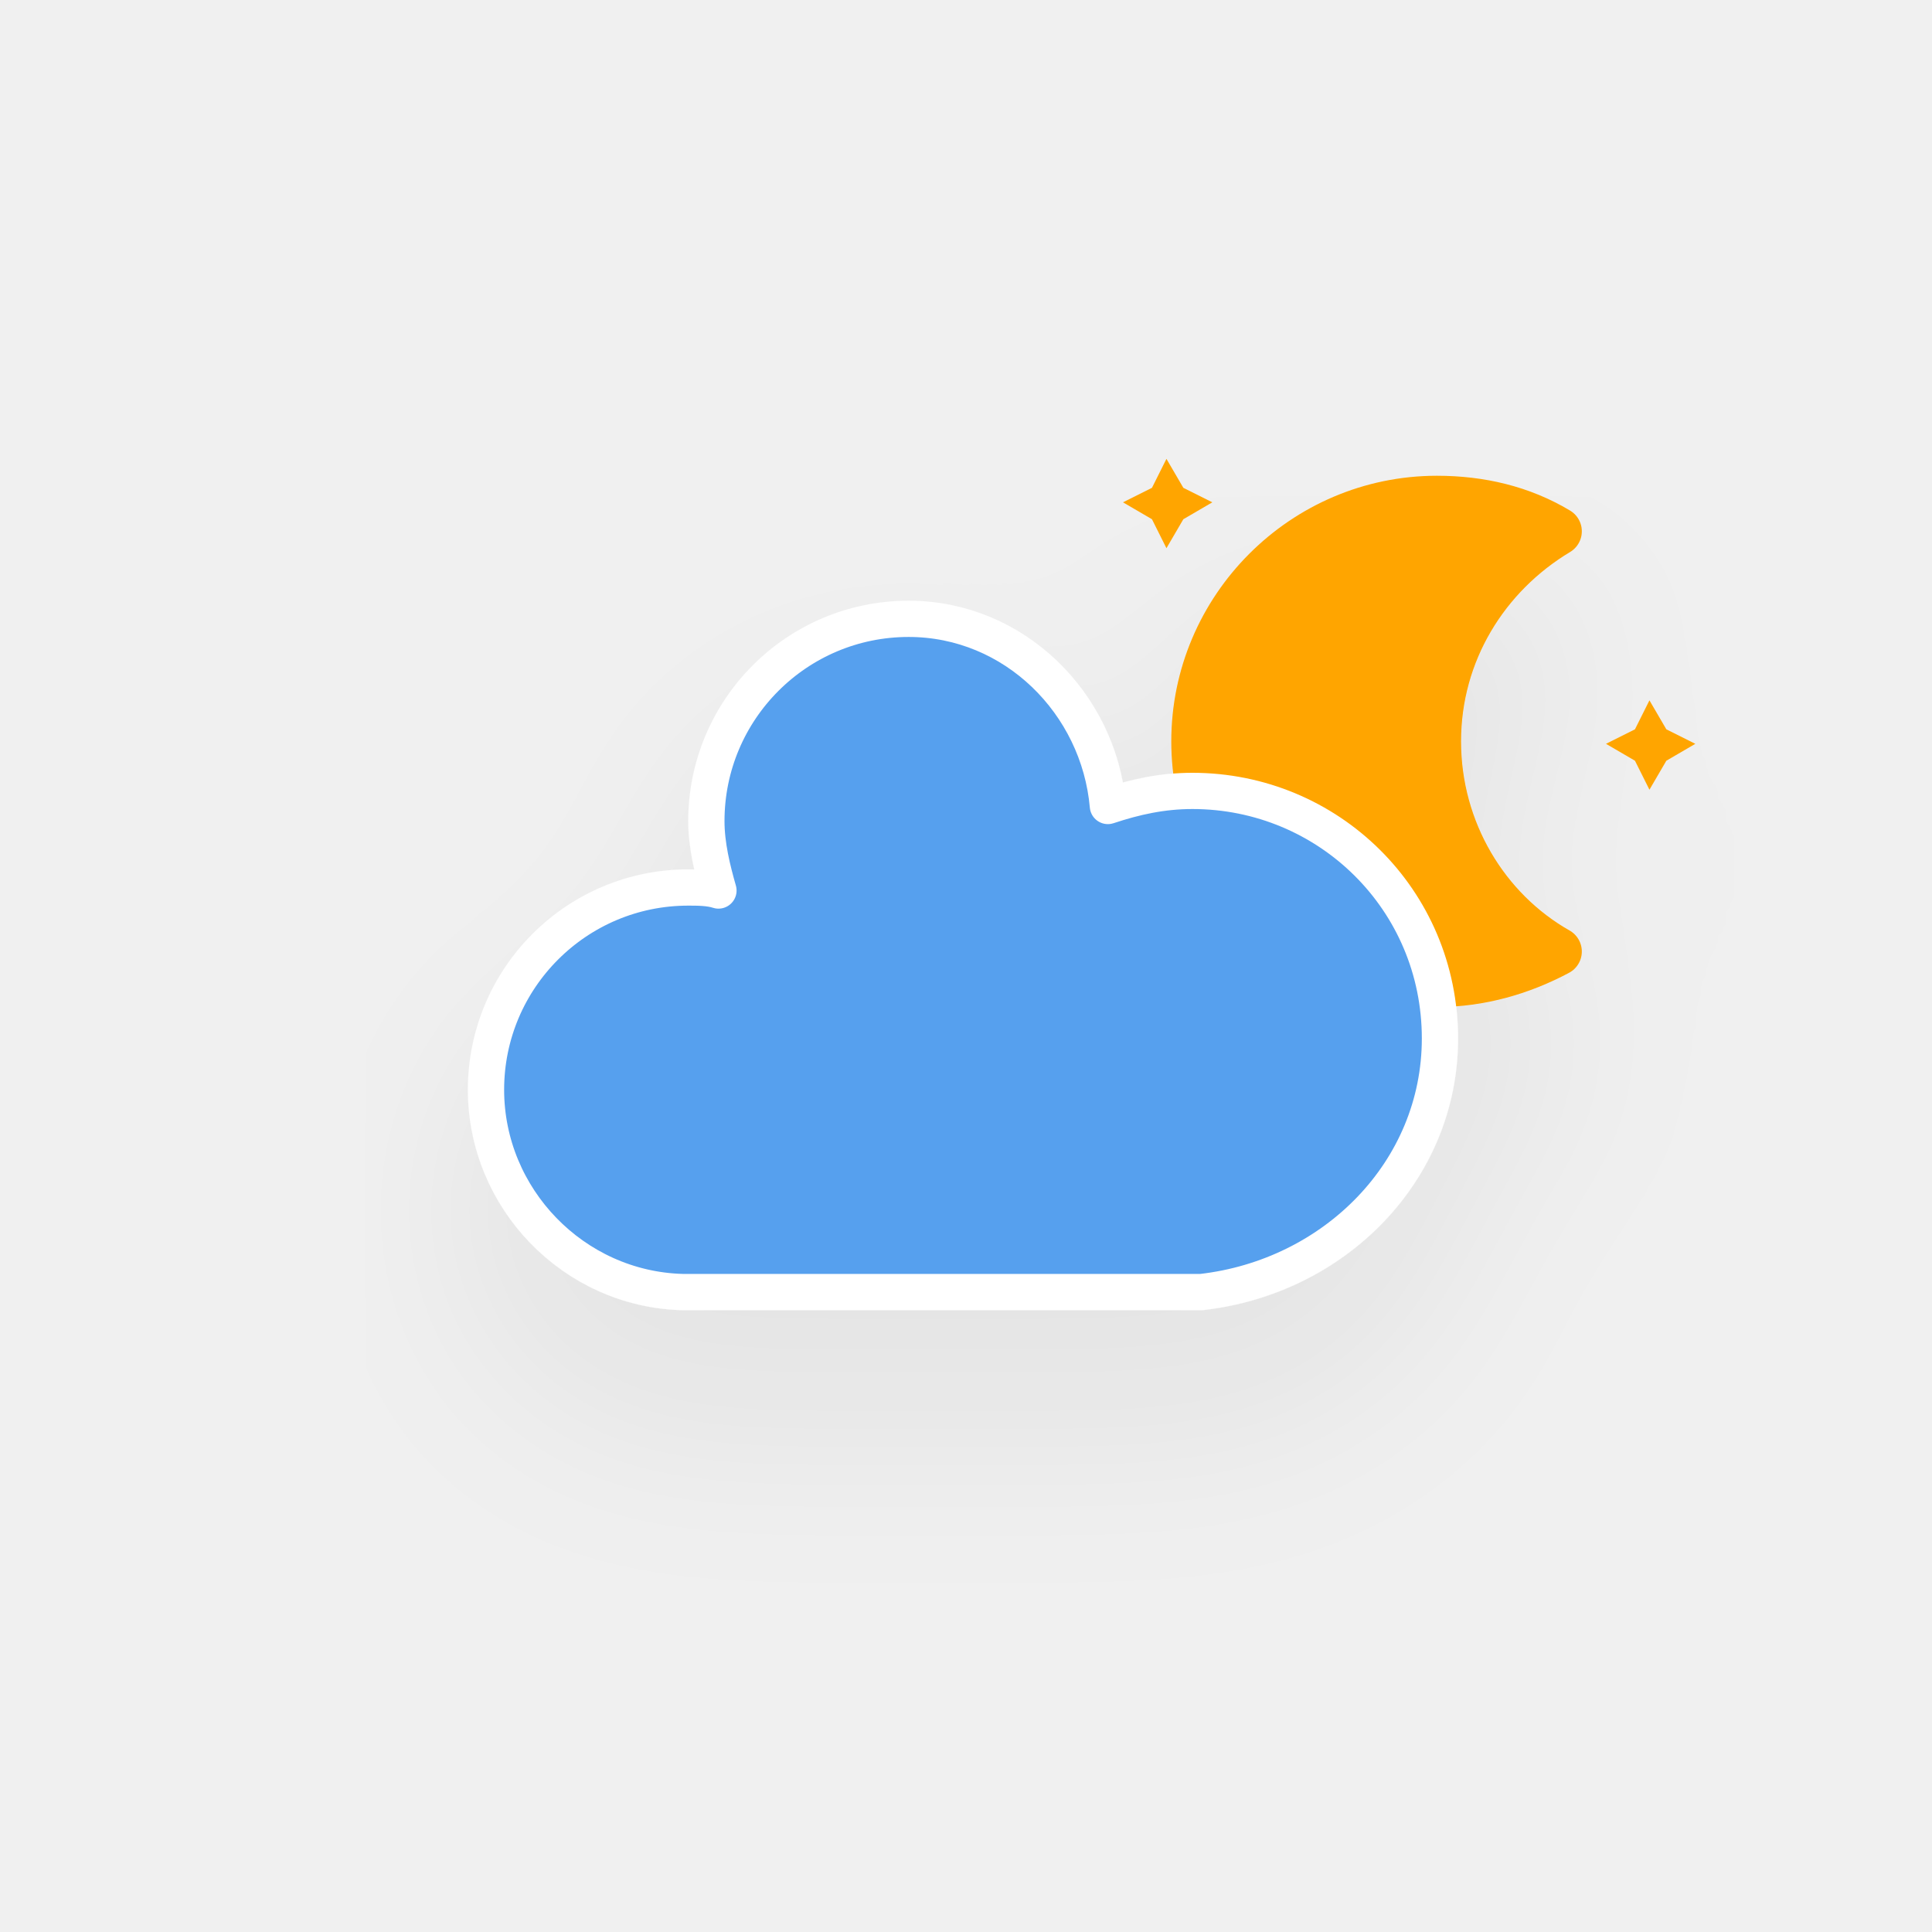
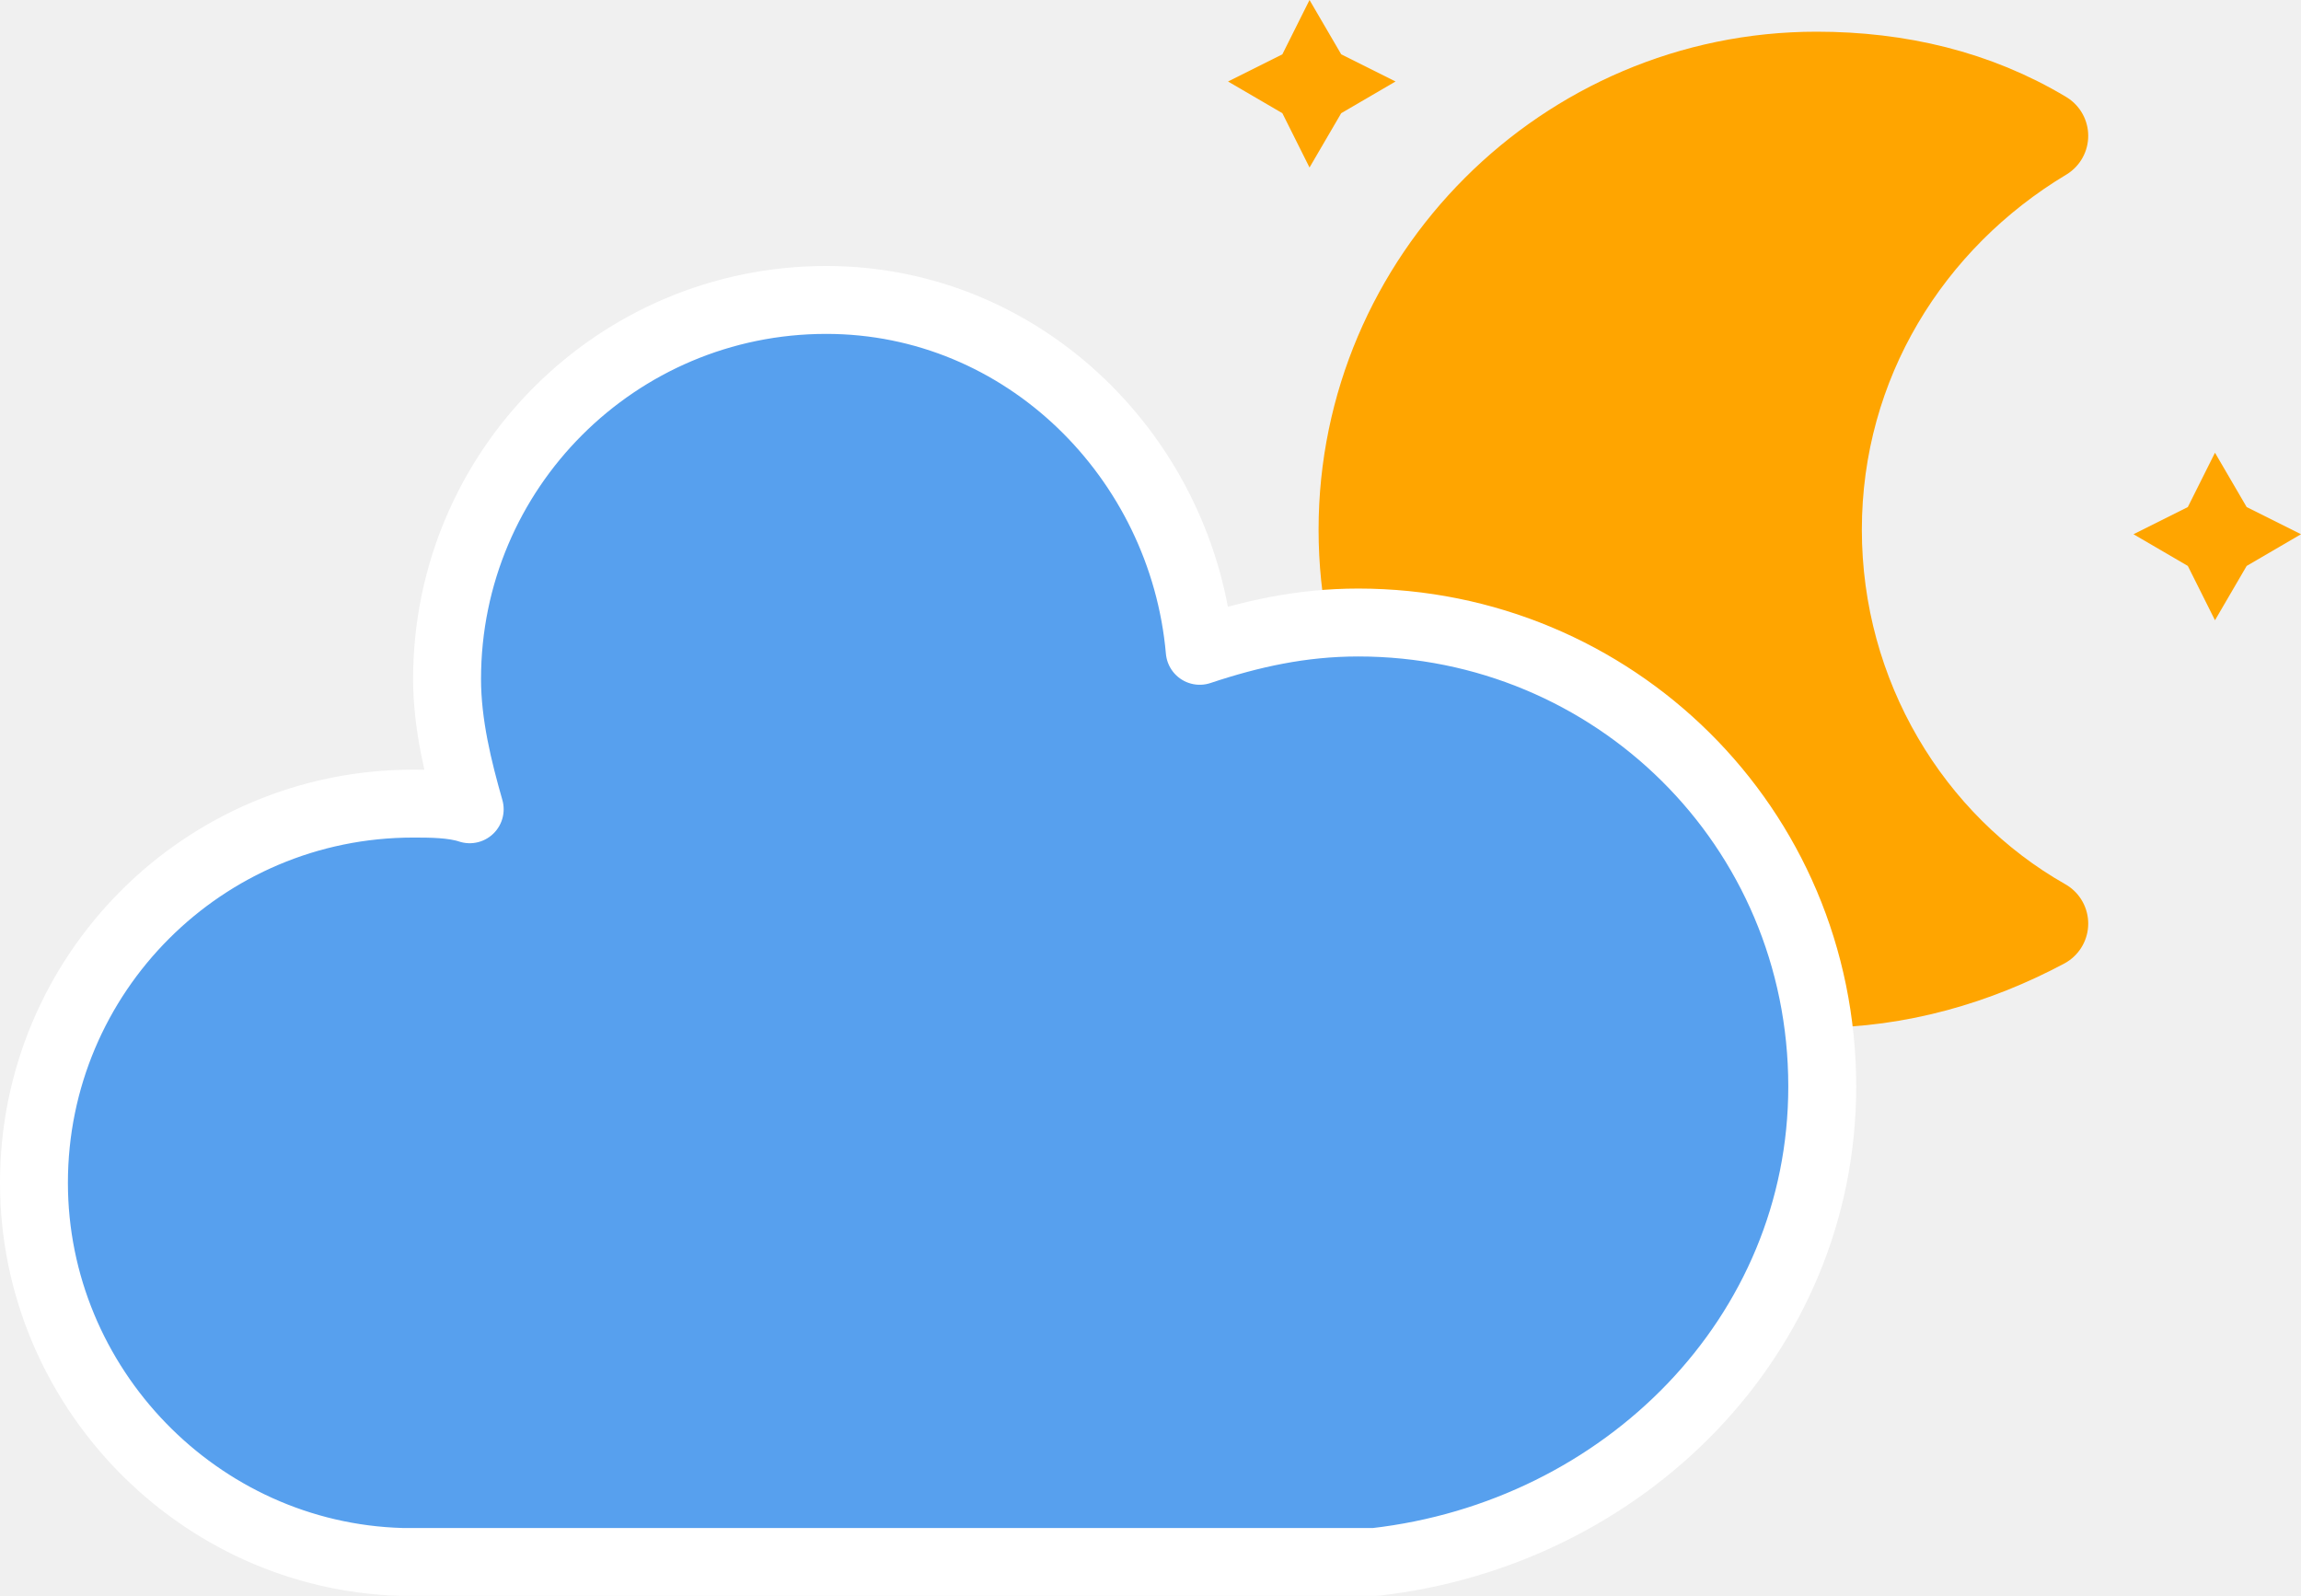
- <svg xmlns="http://www.w3.org/2000/svg" version="1.1" viewBox="0 0 64 64" viewbox="0 0 64 64">
-   <defs>
-     <filter id="blur" width="200%" height="200%">
-       <feGaussianBlur in="SourceAlpha" stdDeviation="3" />
-       <feOffset dx="0" dy="4" result="offsetblur" />
-       <feComponentTransfer>
-         <feFuncA slope="0.05" type="linear" />
-       </feComponentTransfer>
-       <feMerge>
-         <feMergeNode />
-         <feMergeNode in="SourceGraphic" />
-       </feMerge>
-     </filter>
-     <style type="text/css">
+ <svg xmlns="http://www.w3.org/2000/svg" version="1.1" viewBox="0 0 40.66 28.2" viewbox="0 0 64 64" id="svg42" width="40.66" height="28.2">
+   <defs id="defs19">
+     <style type="text/css" id="style17">
/*
** CLOUDS
*/
@keyframes am-weather-cloud-2 {
  0% {
    -webkit-transform: translate(0px,0px);
       -moz-transform: translate(0px,0px);
        -ms-transform: translate(0px,0px);
            transform: translate(0px,0px);
  }

  50% {
    -webkit-transform: translate(2px,0px);
       -moz-transform: translate(2px,0px);
        -ms-transform: translate(2px,0px);
            transform: translate(2px,0px);
  }

  100% {
    -webkit-transform: translate(0px,0px);
       -moz-transform: translate(0px,0px);
        -ms-transform: translate(0px,0px);
            transform: translate(0px,0px);
  }
}

.am-weather-cloud-2 {
  -webkit-animation-name: am-weather-cloud-2;
     -moz-animation-name: am-weather-cloud-2;
          animation-name: am-weather-cloud-2;
  -webkit-animation-duration: 3s;
     -moz-animation-duration: 3s;
          animation-duration: 3s;
  -webkit-animation-timing-function: linear;
     -moz-animation-timing-function: linear;
          animation-timing-function: linear;
  -webkit-animation-iteration-count: infinite;
     -moz-animation-iteration-count: infinite;
          animation-iteration-count: infinite;
}

/*
** MOON
*/
@keyframes am-weather-moon {
  0% {
    -webkit-transform: rotate(0deg);
       -moz-transform: rotate(0deg);
        -ms-transform: rotate(0deg);
            transform: rotate(0deg);
  }

  50% {
    -webkit-transform: rotate(15deg);
       -moz-transform: rotate(15deg);
        -ms-transform: rotate(15deg);
            transform: rotate(15deg);
  }

  100% {
    -webkit-transform: rotate(0deg);
       -moz-transform: rotate(0deg);
        -ms-transform: rotate(0deg);
            transform: rotate(0deg);
  }
}

.am-weather-moon {
  -webkit-animation-name: am-weather-moon;
     -moz-animation-name: am-weather-moon;
      -ms-animation-name: am-weather-moon;
          animation-name: am-weather-moon;
  -webkit-animation-duration: 6s;
     -moz-animation-duration: 6s;
      -ms-animation-duration: 6s;
          animation-duration: 6s;
  -webkit-animation-timing-function: linear;
     -moz-animation-timing-function: linear;
      -ms-animation-timing-function: linear;
          animation-timing-function: linear;
  -webkit-animation-iteration-count: infinite;
     -moz-animation-iteration-count: infinite;
      -ms-animation-iteration-count: infinite;
          animation-iteration-count: infinite;
  -webkit-transform-origin: 12.5px 15.15px 0; /* TODO FF CENTER ISSUE */
     -moz-transform-origin: 12.5px 15.15px 0; /* TODO FF CENTER ISSUE */
      -ms-transform-origin: 12.5px 15.15px 0; /* TODO FF CENTER ISSUE */
          transform-origin: 12.5px 15.15px 0; /* TODO FF CENTER ISSUE */
}

@keyframes am-weather-moon-star-1 {
  0% {
    opacity: 0;
  }

  100% {
    opacity: 1;
  }
}

.am-weather-moon-star-1 {
  -webkit-animation-name: am-weather-moon-star-1;
     -moz-animation-name: am-weather-moon-star-1;
      -ms-animation-name: am-weather-moon-star-1;
          animation-name: am-weather-moon-star-1;
  -webkit-animation-delay: 3s;
     -moz-animation-delay: 3s;
      -ms-animation-delay: 3s;
          animation-delay: 3s;
  -webkit-animation-duration: 5s;
     -moz-animation-duration: 5s;
      -ms-animation-duration: 5s;
          animation-duration: 5s;
  -webkit-animation-timing-function: linear;
     -moz-animation-timing-function: linear;
      -ms-animation-timing-function: linear;
          animation-timing-function: linear;
  -webkit-animation-iteration-count: 1;
     -moz-animation-iteration-count: 1;
      -ms-animation-iteration-count: 1;
          animation-iteration-count: 1;
}

@keyframes am-weather-moon-star-2 {
  0% {
    opacity: 0;
  }

  100% {
    opacity: 1;
  }
}

.am-weather-moon-star-2 {
  -webkit-animation-name: am-weather-moon-star-2;
     -moz-animation-name: am-weather-moon-star-2;
      -ms-animation-name: am-weather-moon-star-2;
          animation-name: am-weather-moon-star-2;
  -webkit-animation-delay: 5s;
     -moz-animation-delay: 5s;
      -ms-animation-delay: 5s;
          animation-delay: 5s;
  -webkit-animation-duration: 4s;
     -moz-animation-duration: 4s;
      -ms-animation-duration: 4s;
          animation-duration: 4s;
  -webkit-animation-timing-function: linear;
     -moz-animation-timing-function: linear;
      -ms-animation-timing-function: linear;
          animation-timing-function: linear;
  -webkit-animation-iteration-count: 1;
     -moz-animation-iteration-count: 1;
      -ms-animation-iteration-count: 1;
          animation-iteration-count: 1;
}
+ 
+ /*
+ ** CLOUDS
+ */
+ @keyframes am-weather-cloud-2 {
+   0% {
+     -webkit-transform: translate(0px,0px);
+        -moz-transform: translate(0px,0px);
+         -ms-transform: translate(0px,0px);
+             transform: translate(0px,0px);
+   }
+ 
+   50% {
+     -webkit-transform: translate(2px,0px);
+        -moz-transform: translate(2px,0px);
+         -ms-transform: translate(2px,0px);
+             transform: translate(2px,0px);
+   }
+ 
+   100% {
+     -webkit-transform: translate(0px,0px);
+        -moz-transform: translate(0px,0px);
+         -ms-transform: translate(0px,0px);
+             transform: translate(0px,0px);
+   }
+ }
+ 
+ .am-weather-cloud-2 {
+   -webkit-animation-name: am-weather-cloud-2;
+      -moz-animation-name: am-weather-cloud-2;
+           animation-name: am-weather-cloud-2;
+   -webkit-animation-duration: 3s;
+      -moz-animation-duration: 3s;
+           animation-duration: 3s;
+   -webkit-animation-timing-function: linear;
+      -moz-animation-timing-function: linear;
+           animation-timing-function: linear;
+   -webkit-animation-iteration-count: infinite;
+      -moz-animation-iteration-count: infinite;
+           animation-iteration-count: infinite;
+ }
+ 
+ /*
+ ** MOON
+ */
+ @keyframes am-weather-moon {
+   0% {
+     -webkit-transform: rotate(0deg);
+        -moz-transform: rotate(0deg);
+         -ms-transform: rotate(0deg);
+             transform: rotate(0deg);
+   }
+ 
+   50% {
+     -webkit-transform: rotate(15deg);
+        -moz-transform: rotate(15deg);
+         -ms-transform: rotate(15deg);
+             transform: rotate(15deg);
+   }
+ 
+   100% {
+     -webkit-transform: rotate(0deg);
+        -moz-transform: rotate(0deg);
+         -ms-transform: rotate(0deg);
+             transform: rotate(0deg);
+   }
+ }
+ 
+ .am-weather-moon {
+   -webkit-animation-name: am-weather-moon;
+      -moz-animation-name: am-weather-moon;
+       -ms-animation-name: am-weather-moon;
+           animation-name: am-weather-moon;
+   -webkit-animation-duration: 6s;
+      -moz-animation-duration: 6s;
+       -ms-animation-duration: 6s;
+           animation-duration: 6s;
+   -webkit-animation-timing-function: linear;
+      -moz-animation-timing-function: linear;
+       -ms-animation-timing-function: linear;
+           animation-timing-function: linear;
+   -webkit-animation-iteration-count: infinite;
+      -moz-animation-iteration-count: infinite;
+       -ms-animation-iteration-count: infinite;
+           animation-iteration-count: infinite;
+   -webkit-transform-origin: 12.5px 15.15px 0; /* TODO FF CENTER ISSUE */
+      -moz-transform-origin: 12.5px 15.15px 0; /* TODO FF CENTER ISSUE */
+       -ms-transform-origin: 12.5px 15.15px 0; /* TODO FF CENTER ISSUE */
+           transform-origin: 12.5px 15.15px 0; /* TODO FF CENTER ISSUE */
+ }
+ 
+ @keyframes am-weather-moon-star-1 {
+   0% {
+     opacity: 0;
+   }
+ 
+   100% {
+     opacity: 1;
+   }
+ }
+ 
+ .am-weather-moon-star-1 {
+   -webkit-animation-name: am-weather-moon-star-1;
+      -moz-animation-name: am-weather-moon-star-1;
+       -ms-animation-name: am-weather-moon-star-1;
+           animation-name: am-weather-moon-star-1;
+   -webkit-animation-delay: 3s;
+      -moz-animation-delay: 3s;
+       -ms-animation-delay: 3s;
+           animation-delay: 3s;
+   -webkit-animation-duration: 5s;
+      -moz-animation-duration: 5s;
+       -ms-animation-duration: 5s;
+           animation-duration: 5s;
+   -webkit-animation-timing-function: linear;
+      -moz-animation-timing-function: linear;
+       -ms-animation-timing-function: linear;
+           animation-timing-function: linear;
+   -webkit-animation-iteration-count: 1;
+      -moz-animation-iteration-count: 1;
+       -ms-animation-iteration-count: 1;
+           animation-iteration-count: 1;
+ }
+ 
+ @keyframes am-weather-moon-star-2 {
+   0% {
+     opacity: 0;
+   }
+ 
+   100% {
+     opacity: 1;
+   }
+ }
+ 
+ .am-weather-moon-star-2 {
+   -webkit-animation-name: am-weather-moon-star-2;
+      -moz-animation-name: am-weather-moon-star-2;
+       -ms-animation-name: am-weather-moon-star-2;
+           animation-name: am-weather-moon-star-2;
+   -webkit-animation-delay: 5s;
+      -moz-animation-delay: 5s;
+       -ms-animation-delay: 5s;
+           animation-delay: 5s;
+   -webkit-animation-duration: 4s;
+      -moz-animation-duration: 4s;
+       -ms-animation-duration: 4s;
+           animation-duration: 4s;
+   -webkit-animation-timing-function: linear;
+      -moz-animation-timing-function: linear;
+       -ms-animation-timing-function: linear;
+           animation-timing-function: linear;
+   -webkit-animation-iteration-count: 1;
+      -moz-animation-iteration-count: 1;
+       -ms-animation-iteration-count: 1;
+           animation-iteration-count: 1;
+ }
        </style>
  </defs>
-   <g id="cloudy-night-3" filter="url(#blur)">
-     <g transform="translate(20,10)">
-       <g transform="translate(16 4) scale(.8)">
-         <g class="am-weather-moon-star-1">
-           <polygon points="3.3 1.5 4 2.7 5.2 3.3 4 4 3.3 5.2 2.7 4 1.5 3.3 2.7 2.7" fill="orange" stroke-miterlimit="10" />
+   <g id="cloudy-night-3" transform="translate(-15.5,-15.2)">
+     <g transform="translate(20,10)" id="g39">
+       <g transform="matrix(0.8,0,0,0.8,16,4)" id="g33">
+         <g class="am-weather-moon-star-1" id="g23" style="-moz-animation-delay:3s;-moz-animation-duration:5s;-moz-animation-iteration-count:1;-moz-animation-name:am-weather-moon-star-1;-moz-animation-timing-function:linear;-ms-animation-delay:3s;-ms-animation-duration:5s;-ms-animation-iteration-count:1;-ms-animation-name:am-weather-moon-star-1;-ms-animation-timing-function:linear;-webkit-animation-delay:3s;-webkit-animation-duration:5s;-webkit-animation-iteration-count:1;-webkit-animation-name:am-weather-moon-star-1;-webkit-animation-timing-function:linear">
+           <polygon points="5.2,3.3 4,4 3.3,5.2 2.7,4 1.5,3.3 2.7,2.7 3.3,1.5 4,2.7 " fill="#ffa500" stroke-miterlimit="10" id="polygon21" />
        </g>
-         <g class="am-weather-moon-star-2">
-           <polygon transform="translate(20,10)" points="3.3 1.5 4 2.7 5.2 3.3 4 4 3.3 5.2 2.7 4 1.5 3.3 2.7 2.7" fill="orange" stroke-miterlimit="10" />
+         <g class="am-weather-moon-star-2" id="g27" style="-moz-animation-delay:5s;-moz-animation-duration:4s;-moz-animation-iteration-count:1;-moz-animation-name:am-weather-moon-star-2;-moz-animation-timing-function:linear;-ms-animation-delay:5s;-ms-animation-duration:4s;-ms-animation-iteration-count:1;-ms-animation-name:am-weather-moon-star-2;-ms-animation-timing-function:linear;-webkit-animation-delay:5s;-webkit-animation-duration:4s;-webkit-animation-iteration-count:1;-webkit-animation-name:am-weather-moon-star-2;-webkit-animation-timing-function:linear">
+           <polygon transform="translate(20,10)" points="5.2,3.3 4,4 3.3,5.2 2.7,4 1.5,3.3 2.7,2.7 3.3,1.5 4,2.7 " fill="#ffa500" stroke-miterlimit="10" id="polygon25" />
        </g>
-         <g class="am-weather-moon">
-           <path d="m14.5 13.2c0-3.7 2-6.9 5-8.7-1.5-0.9-3.2-1.3-5-1.3-5.5 0-10 4.5-10 10s4.5 10 10 10c1.8 0 3.5-0.5 5-1.3-3-1.7-5-5-5-8.7z" fill="orange" stroke="orange" stroke-linejoin="round" stroke-width="2" />
+         <g class="am-weather-moon" id="g31" style="-moz-animation-duration:6s;-moz-animation-iteration-count:infinite;-moz-animation-name:am-weather-moon;-moz-animation-timing-function:linear;-moz-transform-origin:12.5px 15.15px 0;-ms-animation-duration:6s;-ms-animation-iteration-count:infinite;-ms-animation-name:am-weather-moon;-ms-animation-timing-function:linear;-ms-transform-origin:12.5px 15.15px 0;-webkit-animation-duration:6s;-webkit-animation-iteration-count:infinite;-webkit-animation-name:am-weather-moon;-webkit-animation-timing-function:linear;-webkit-transform-origin:12.5px 15.15px 0">
+           <path d="m 14.5,13.2 c 0,-3.7 2,-6.9 5,-8.7 -1.5,-0.9 -3.2,-1.3 -5,-1.3 -5.5,0 -10,4.5 -10,10 0,5.5 4.5,10 10,10 1.8,0 3.5,-0.5 5,-1.3 -3,-1.7 -5,-5 -5,-8.7 z" fill="#ffa500" stroke="#ffa500" stroke-linejoin="round" stroke-width="2" id="path29" />
        </g>
      </g>
-       <g class="am-weather-cloud-2">
-         <path transform="translate(-20,-11)" d="m47.7 35.4c0-4.6-3.7-8.2-8.2-8.2-1 0-1.9 0.2-2.8 0.5-0.3-3.4-3.1-6.2-6.6-6.2-3.7 0-6.7 3-6.7 6.7 0 0.8 0.2 1.6 0.4 2.3-0.3-0.1-0.7-0.1-1-0.1-3.7 0-6.7 3-6.7 6.7 0 3.6 2.9 6.6 6.5 6.7h17.2c4.4-0.5 7.9-4 7.9-8.4z" fill="#57A0EE" stroke="#fff" stroke-linejoin="round" stroke-width="1.2" />
+       <g class="am-weather-cloud-2" id="g37" style="-moz-animation-duration:3s;-moz-animation-iteration-count:infinite;-moz-animation-name:am-weather-cloud-2;-moz-animation-timing-function:linear;-webkit-animation-duration:3s;-webkit-animation-iteration-count:infinite;-webkit-animation-name:am-weather-cloud-2;-webkit-animation-timing-function:linear">
+         <path transform="translate(-20,-11)" d="m 47.7,35.4 c 0,-4.6 -3.7,-8.2 -8.2,-8.2 -1,0 -1.9,0.2 -2.8,0.5 -0.3,-3.4 -3.1,-6.2 -6.6,-6.2 -3.7,0 -6.7,3 -6.7,6.7 0,0.8 0.2,1.6 0.4,2.3 -0.3,-0.1 -0.7,-0.1 -1,-0.1 -3.7,0 -6.7,3 -6.7,6.7 0,3.6 2.9,6.6 6.5,6.7 h 17.2 c 4.4,-0.5 7.9,-4 7.9,-8.4 z" fill="#57a0ee" stroke="#ffffff" stroke-linejoin="round" stroke-width="1.2" id="path35" />
      </g>
    </g>
  </g>
</svg>
